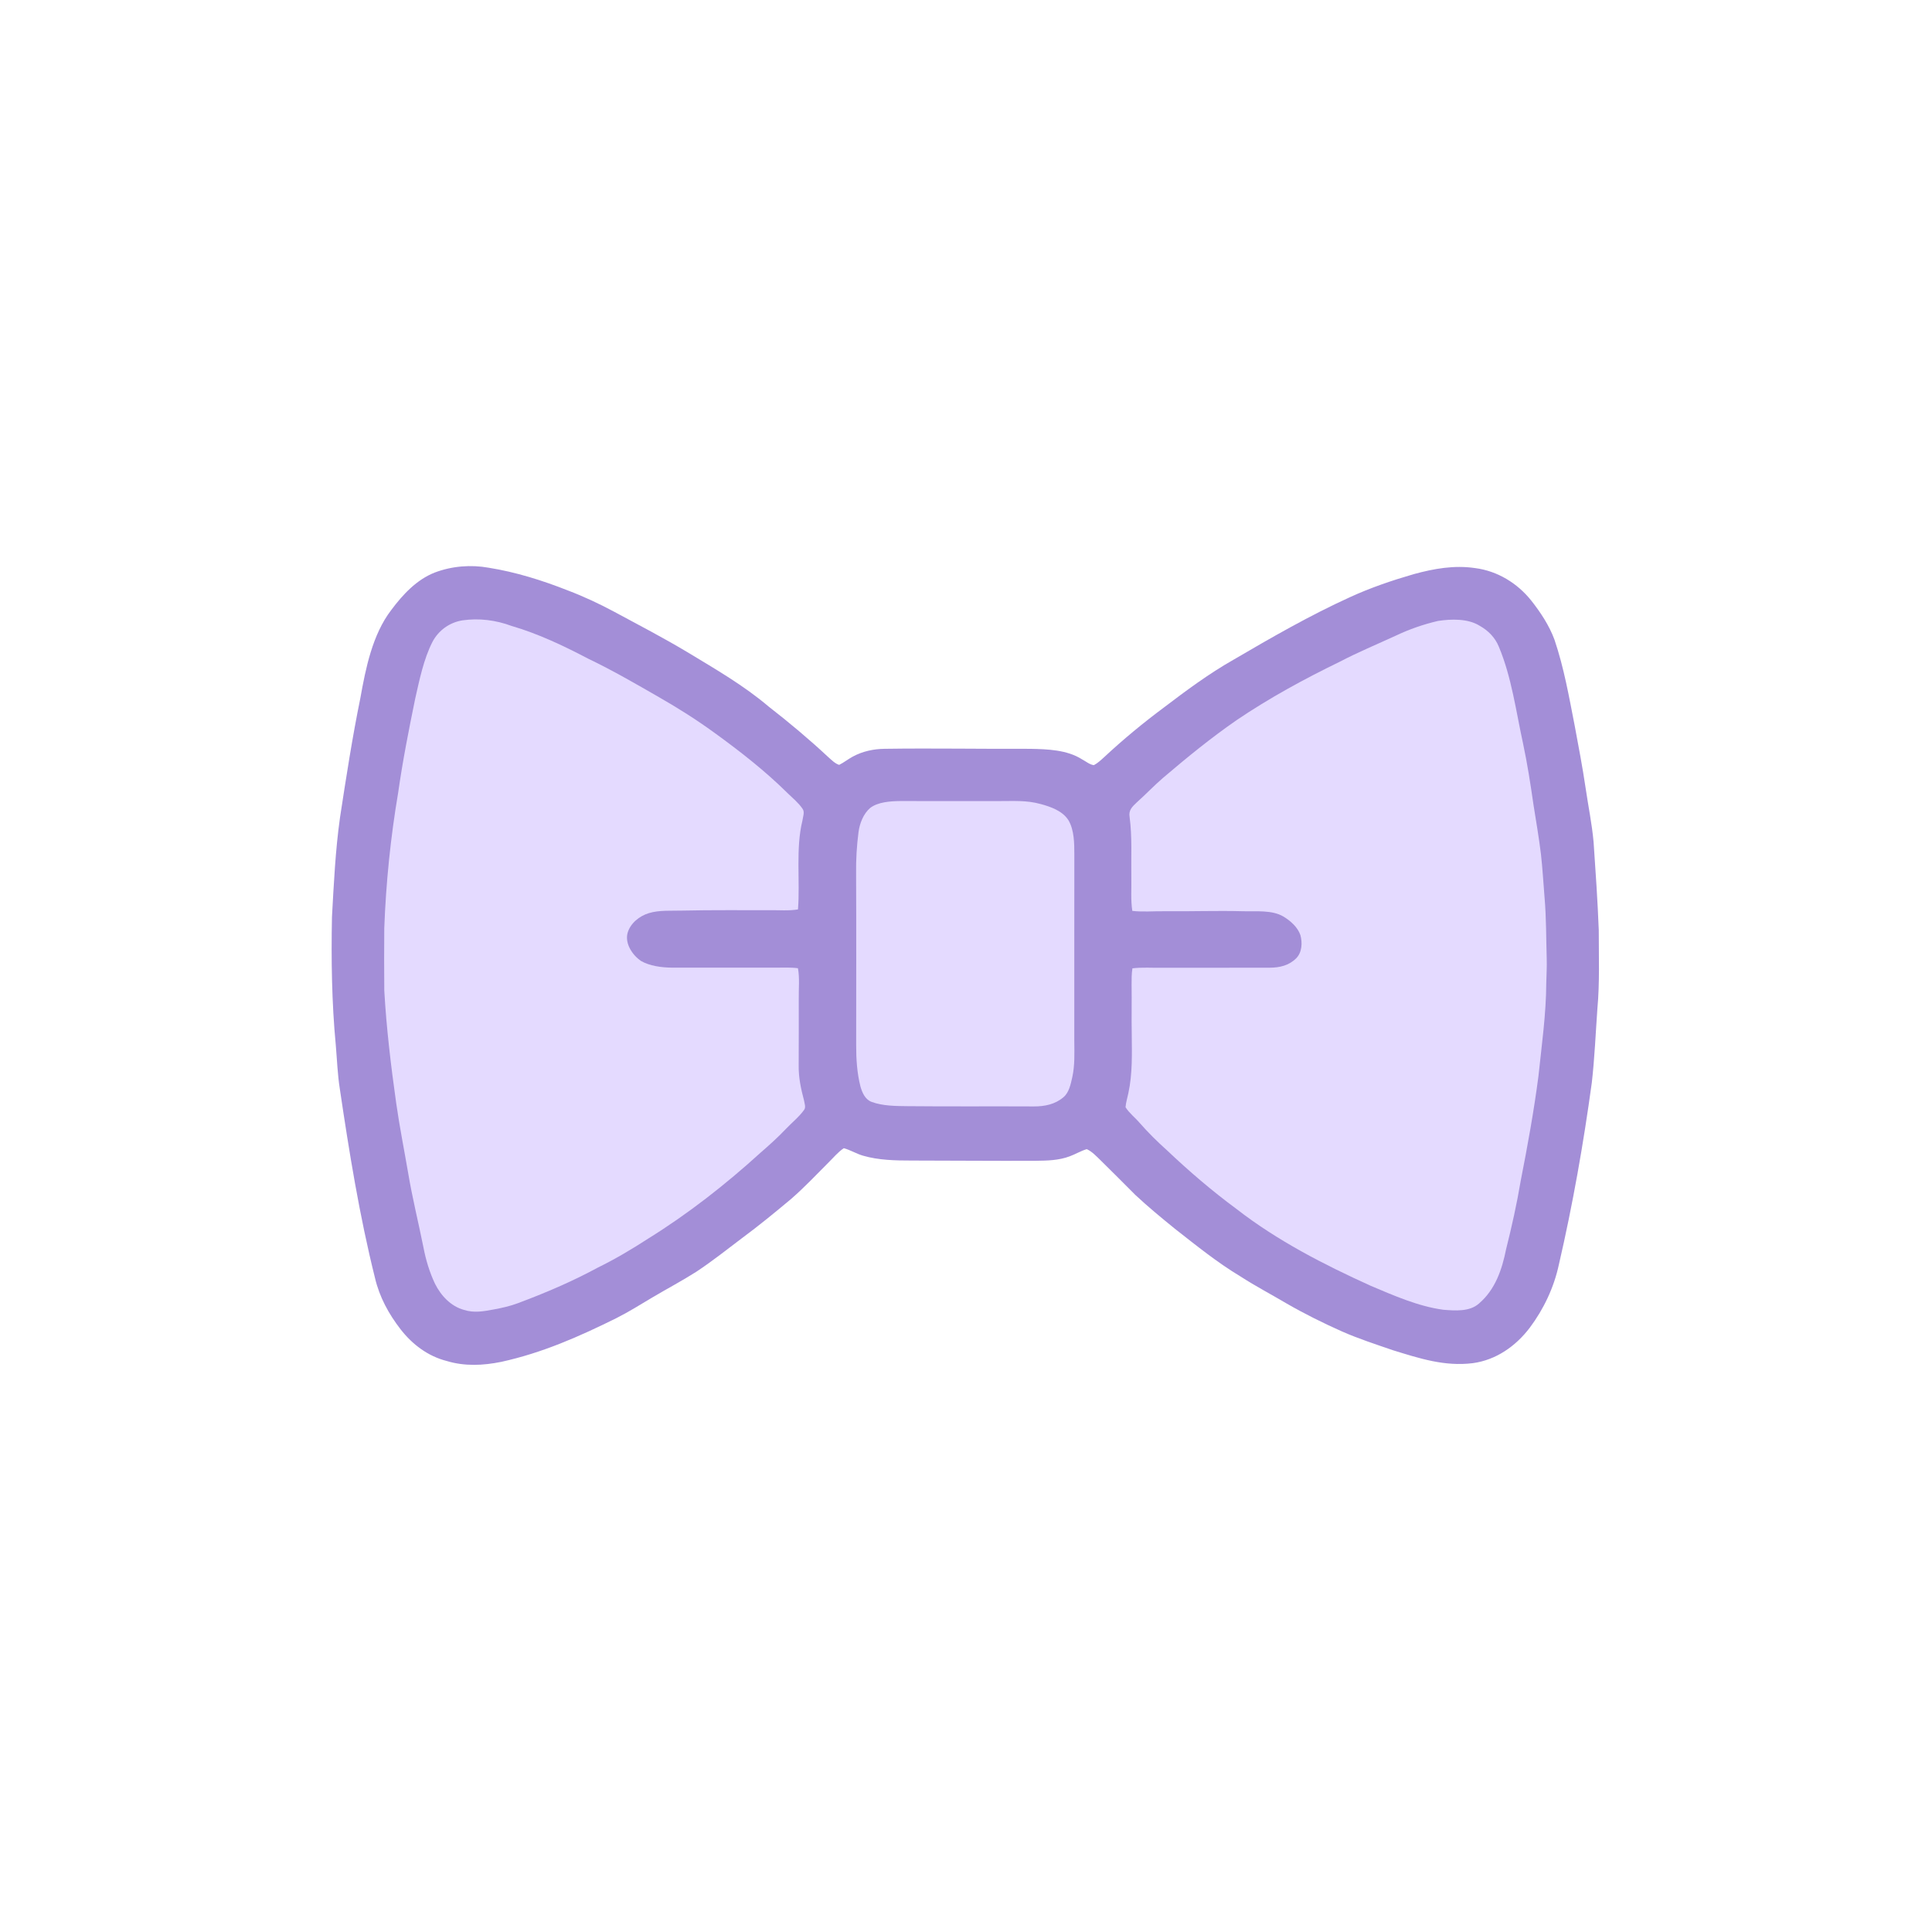
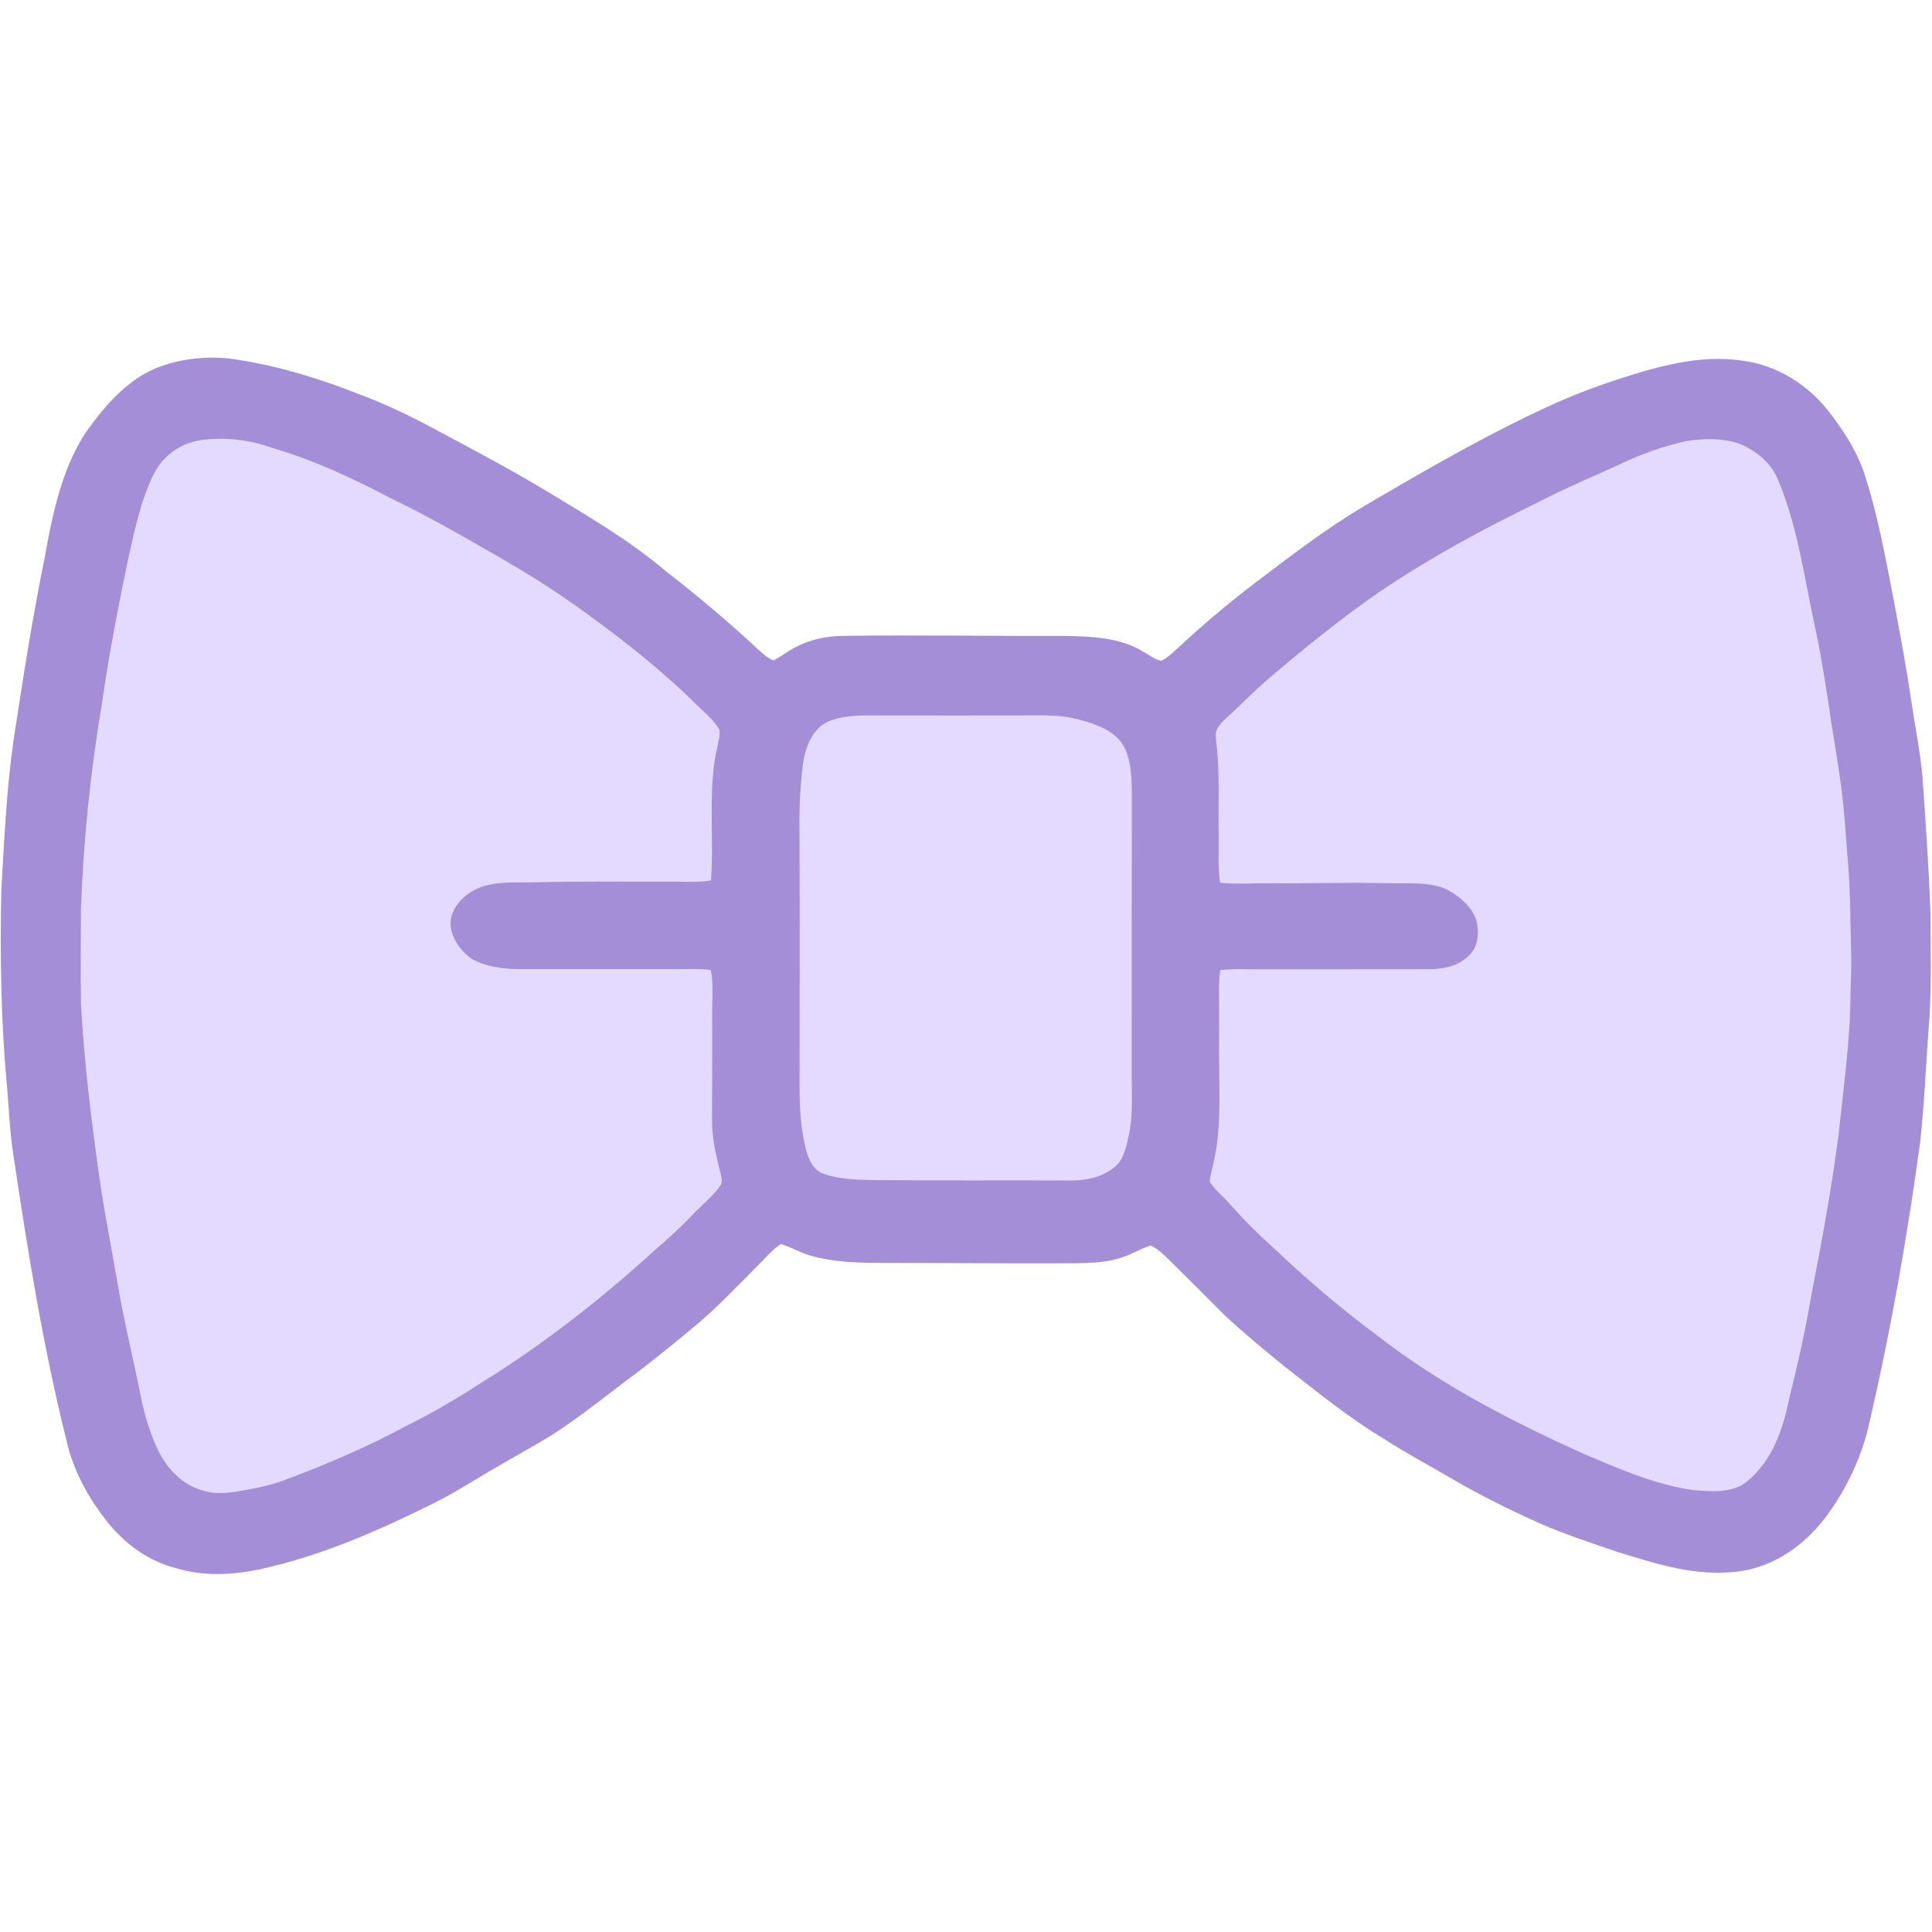
- <svg xmlns="http://www.w3.org/2000/svg" version="1.1" viewBox="0 0 1024 1024" width="1024.0pt" height="1024.0pt">
+ <svg xmlns="http://www.w3.org/2000/svg" version="1.1" viewBox="175.51 175.58 672.4 672.4" width="1024.0pt" height="1024.0pt">
  <path d="M 259.03 300.91 C 273.44 303.21 287.47 307.62 301.02 312.97 C 309.49 316.18 317.69 320.03 325.67 324.31 C 338.67 331.30 351.67 338.09 364.34 345.66 C 379.25 354.69 394.14 363.24 407.46 374.54 C 418.30 382.97 428.82 391.78 438.86 401.15 C 440.60 402.67 442.52 404.70 444.77 405.40 C 447.29 404.15 449.51 402.35 452.00 401.01 C 457.23 398.18 463.05 396.94 468.98 396.88 C 494.65 396.51 520.32 397.00 546.00 396.89 C 555.17 397.07 565.55 397.39 573.52 402.48 C 575.45 403.48 577.60 405.32 579.78 405.54 C 581.81 404.50 583.58 402.79 585.27 401.27 C 595.32 391.90 605.92 383.14 616.95 374.94 C 628.74 365.98 640.81 357.03 653.71 349.71 C 673.85 337.92 694.26 326.18 715.52 316.51 C 726.47 311.49 737.74 307.66 749.30 304.31 C 760.10 301.37 770.74 299.45 781.93 301.11 C 793.72 302.64 804.29 309.13 811.64 318.37 C 816.57 324.63 821.14 331.55 823.91 339.06 C 828.97 354.07 831.55 368.94 834.58 384.40 C 836.64 395.48 838.77 406.52 840.41 417.68 C 841.82 427.39 843.77 436.62 844.64 446.35 C 845.71 461.86 846.78 477.46 847.38 493.00 C 847.37 506.85 847.91 520.85 846.65 534.65 C 845.72 547.69 845.18 560.80 843.70 573.79 C 839.27 606.16 833.61 638.40 826.24 670.23 C 823.64 682.36 818.20 693.87 810.77 703.77 C 803.34 713.53 792.93 720.85 780.58 722.51 C 765.67 724.36 752.33 719.98 738.32 715.66 C 729.28 712.55 720.04 709.56 711.29 705.70 C 701.31 701.25 691.52 696.40 682.04 690.94 C 673.87 686.11 665.46 681.70 657.47 676.54 C 645.08 669.09 634.08 660.16 622.72 651.27 C 615.56 645.47 608.43 639.58 601.70 633.29 C 595.56 627.10 589.38 620.95 583.17 614.82 C 581.04 612.77 578.72 610.27 575.99 609.07 C 572.86 610.01 570.00 611.77 566.92 612.89 C 561.15 615.05 555.08 615.17 549.00 615.24 C 527.00 615.35 505.00 615.12 483.00 615.11 C 474.61 615.12 465.55 614.92 457.44 612.54 C 453.92 611.54 450.76 609.52 447.24 608.57 C 444.19 610.56 441.74 613.60 439.14 616.14 C 432.67 622.63 426.32 629.35 419.41 635.38 C 410.86 642.55 402.22 649.63 393.25 656.26 C 385.30 662.28 377.38 668.56 369.06 674.06 C 361.46 678.90 353.45 683.11 345.71 687.71 C 339.40 691.47 333.23 695.34 326.66 698.66 C 306.90 708.45 287.41 717.05 265.75 721.80 C 256.05 723.77 246.30 724.25 236.72 721.34 C 226.82 718.81 218.59 712.60 212.37 704.62 C 206.03 696.47 201.07 687.37 198.73 677.24 C 190.49 644.27 185.06 610.50 180.08 576.90 C 178.91 569.38 178.63 561.61 177.98 554.01 C 175.83 531.50 175.51 508.58 175.95 485.99 C 176.94 468.32 177.75 450.78 180.22 433.23 C 183.46 412.09 186.71 390.98 190.99 370.03 C 193.81 354.27 197.39 336.33 207.35 323.35 C 213.42 315.21 220.79 307.22 230.45 303.45 C 239.47 300.02 249.54 299.20 259.03 300.91 Z" fill="#a38ed7" />
  <path d="M 271.12 331.75 C 285.40 335.94 298.65 342.25 311.80 349.14 C 324.71 355.32 337.01 362.46 349.40 369.59 C 359.45 375.35 369.25 381.53 378.61 388.35 C 392.21 398.19 405.57 408.63 417.52 420.46 C 420.17 423.06 423.31 425.58 425.37 428.69 C 426.66 430.33 425.53 433.12 425.29 435.00 C 421.65 449.79 424.13 467.11 422.95 482.01 C 418.10 482.83 412.92 482.36 408.00 482.42 C 392.63 482.47 377.26 482.28 361.89 482.63 C 356.09 482.81 349.46 482.27 343.91 483.98 C 338.92 485.49 334.07 489.34 332.63 494.50 C 331.12 500.13 335.21 506.19 339.65 509.28 C 344.41 512.03 350.57 512.78 355.98 512.87 C 374.31 512.84 392.66 512.92 411.00 512.88 C 414.93 512.88 419.02 512.66 422.92 513.18 C 423.89 518.28 423.29 523.81 423.36 529.00 C 423.43 541.01 423.32 553.02 423.32 565.03 C 423.26 571.23 424.53 577.17 426.12 583.13 C 426.36 584.67 427.26 586.89 426.20 588.25 C 423.49 592.04 419.64 595.06 416.45 598.45 C 412.21 602.91 407.66 607.00 403.01 611.03 C 384.55 627.82 364.73 643.34 343.51 656.51 C 334.89 662.11 326.05 667.35 316.81 671.88 C 303.18 679.26 289.05 685.27 274.54 690.70 C 270.41 692.26 266.13 693.22 261.79 694.02 C 256.34 695.03 251.32 696.01 245.87 694.26 C 238.92 692.35 233.68 686.67 230.55 680.39 C 227.69 674.36 225.73 667.85 224.47 661.31 C 221.81 647.99 218.51 634.86 216.29 621.47 C 214.19 609.24 211.75 597.06 210.01 584.77 C 207.20 564.89 204.81 545.06 203.68 525.00 C 203.57 514.00 203.59 503.00 203.67 492.00 C 204.56 467.94 207.00 443.97 211.02 420.23 C 213.39 403.49 216.66 386.88 220.06 370.33 C 222.31 360.39 224.54 349.34 229.21 340.22 C 232.42 334.11 238.24 329.92 245.06 328.81 C 253.85 327.53 262.80 328.66 271.12 331.75 Z" fill="#e4daff" />
  <path d="M 762.18 329.11 C 769.21 328.05 778.03 327.77 784.28 331.69 C 788.81 334.22 792.43 337.90 794.40 342.74 C 801.17 358.77 803.53 377.11 807.23 393.97 C 809.53 404.75 811.21 415.64 812.78 426.55 C 814.16 435.20 815.64 443.82 816.71 452.52 C 817.59 460.20 818.01 467.98 818.65 475.70 C 819.58 486.39 819.47 497.42 819.79 508.17 C 819.93 512.53 819.64 516.87 819.55 521.22 C 819.49 537.41 817.10 554.19 815.42 570.27 C 813.01 588.86 809.63 607.41 806.02 625.80 C 803.96 638.03 801.29 650.05 798.27 662.07 C 796.10 672.89 792.54 683.49 783.89 690.89 C 778.90 695.34 771.20 694.68 765.00 694.20 C 751.78 692.43 738.73 686.66 726.54 681.51 C 701.60 670.21 676.99 657.59 655.29 640.72 C 642.34 631.16 630.11 620.68 618.43 609.60 C 613.29 605.00 608.49 600.23 603.93 595.04 C 601.58 592.28 598.46 589.93 596.56 586.85 C 596.74 584.34 597.56 581.84 598.06 579.38 C 600.31 568.93 599.92 558.60 599.85 548.00 C 599.68 539.33 599.90 530.67 599.77 522.00 C 599.76 519.10 599.74 516.09 600.21 513.23 C 605.41 512.60 610.77 513.02 616.00 512.94 C 635.03 512.91 654.02 512.91 673.04 512.90 C 678.24 512.88 683.18 511.73 686.96 507.96 C 690.12 504.86 690.36 499.66 689.24 495.63 C 687.84 491.44 683.93 487.99 680.23 485.79 C 674.31 482.22 665.69 483.16 659.00 482.98 C 644.99 482.60 631.01 483.12 617.00 482.98 C 611.41 482.90 605.69 483.45 600.15 482.79 C 599.24 476.97 599.77 470.88 599.63 465.00 C 599.45 454.27 600.14 443.66 598.71 432.98 C 598.11 429.40 600.07 427.63 602.42 425.38 C 607.17 421.14 611.55 416.50 616.37 412.34 C 629.06 401.52 641.86 391.07 655.59 381.58 C 672.74 369.98 691.26 359.89 709.87 350.85 C 719.67 345.72 729.85 341.50 739.88 336.88 C 746.97 333.51 754.54 330.88 762.18 329.11 Z" fill="#e4daff" />
  <path d="M 477.00 424.57 C 494.34 424.62 511.66 424.58 529.00 424.59 C 536.82 424.63 544.00 424.02 551.65 426.18 C 556.98 427.61 563.19 429.82 566.28 434.72 C 569.39 439.88 569.42 447.15 569.42 453.00 C 569.36 486.00 569.42 519.00 569.40 552.00 C 569.45 558.45 569.72 564.65 568.32 571.00 C 567.48 574.67 566.63 579.10 563.59 581.61 C 559.14 585.36 553.70 586.43 548.01 586.43 C 525.68 586.31 503.34 586.52 481.00 586.29 C 474.85 586.22 467.81 586.20 461.99 584.03 C 458.55 582.78 456.97 579.10 456.05 575.84 C 454.25 568.78 453.77 561.26 453.79 554.00 C 453.80 523.66 453.90 493.33 453.75 463.00 C 453.66 455.67 454.08 448.32 455.03 441.06 C 455.64 436.45 457.61 431.30 461.22 428.22 C 465.41 425.03 471.92 424.65 477.00 424.57 Z" fill="#e4daff" />
</svg>
